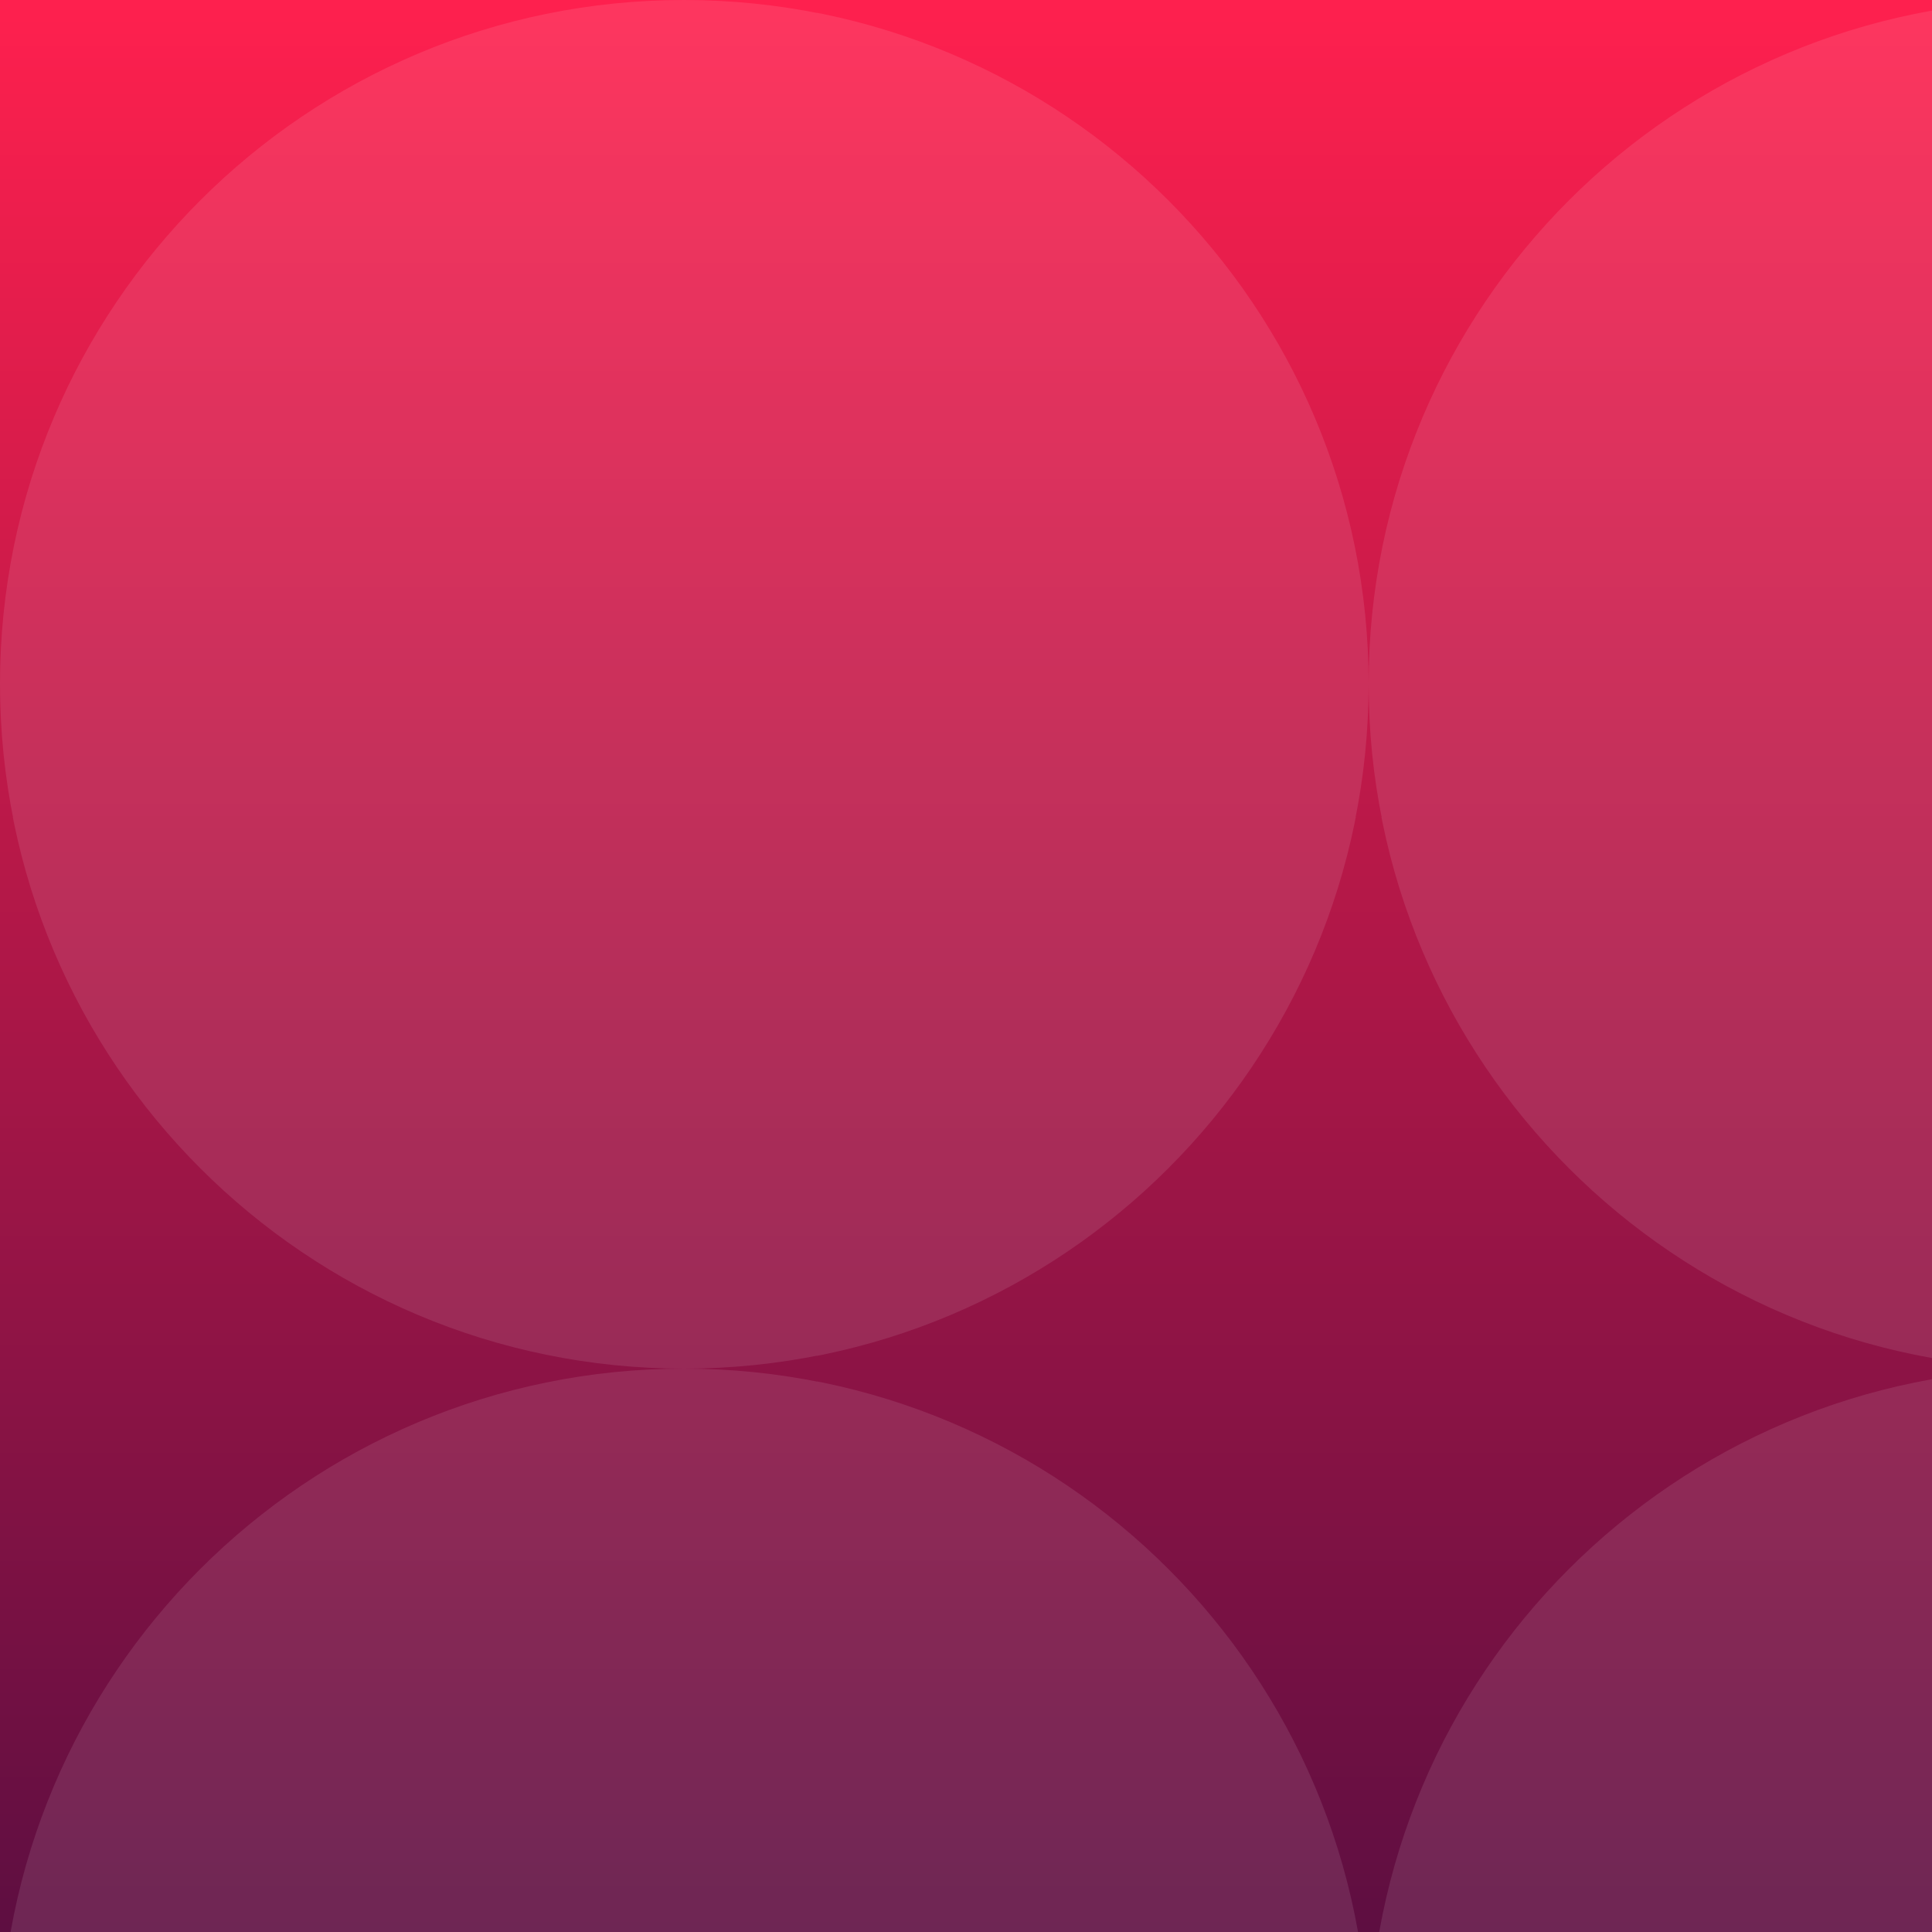
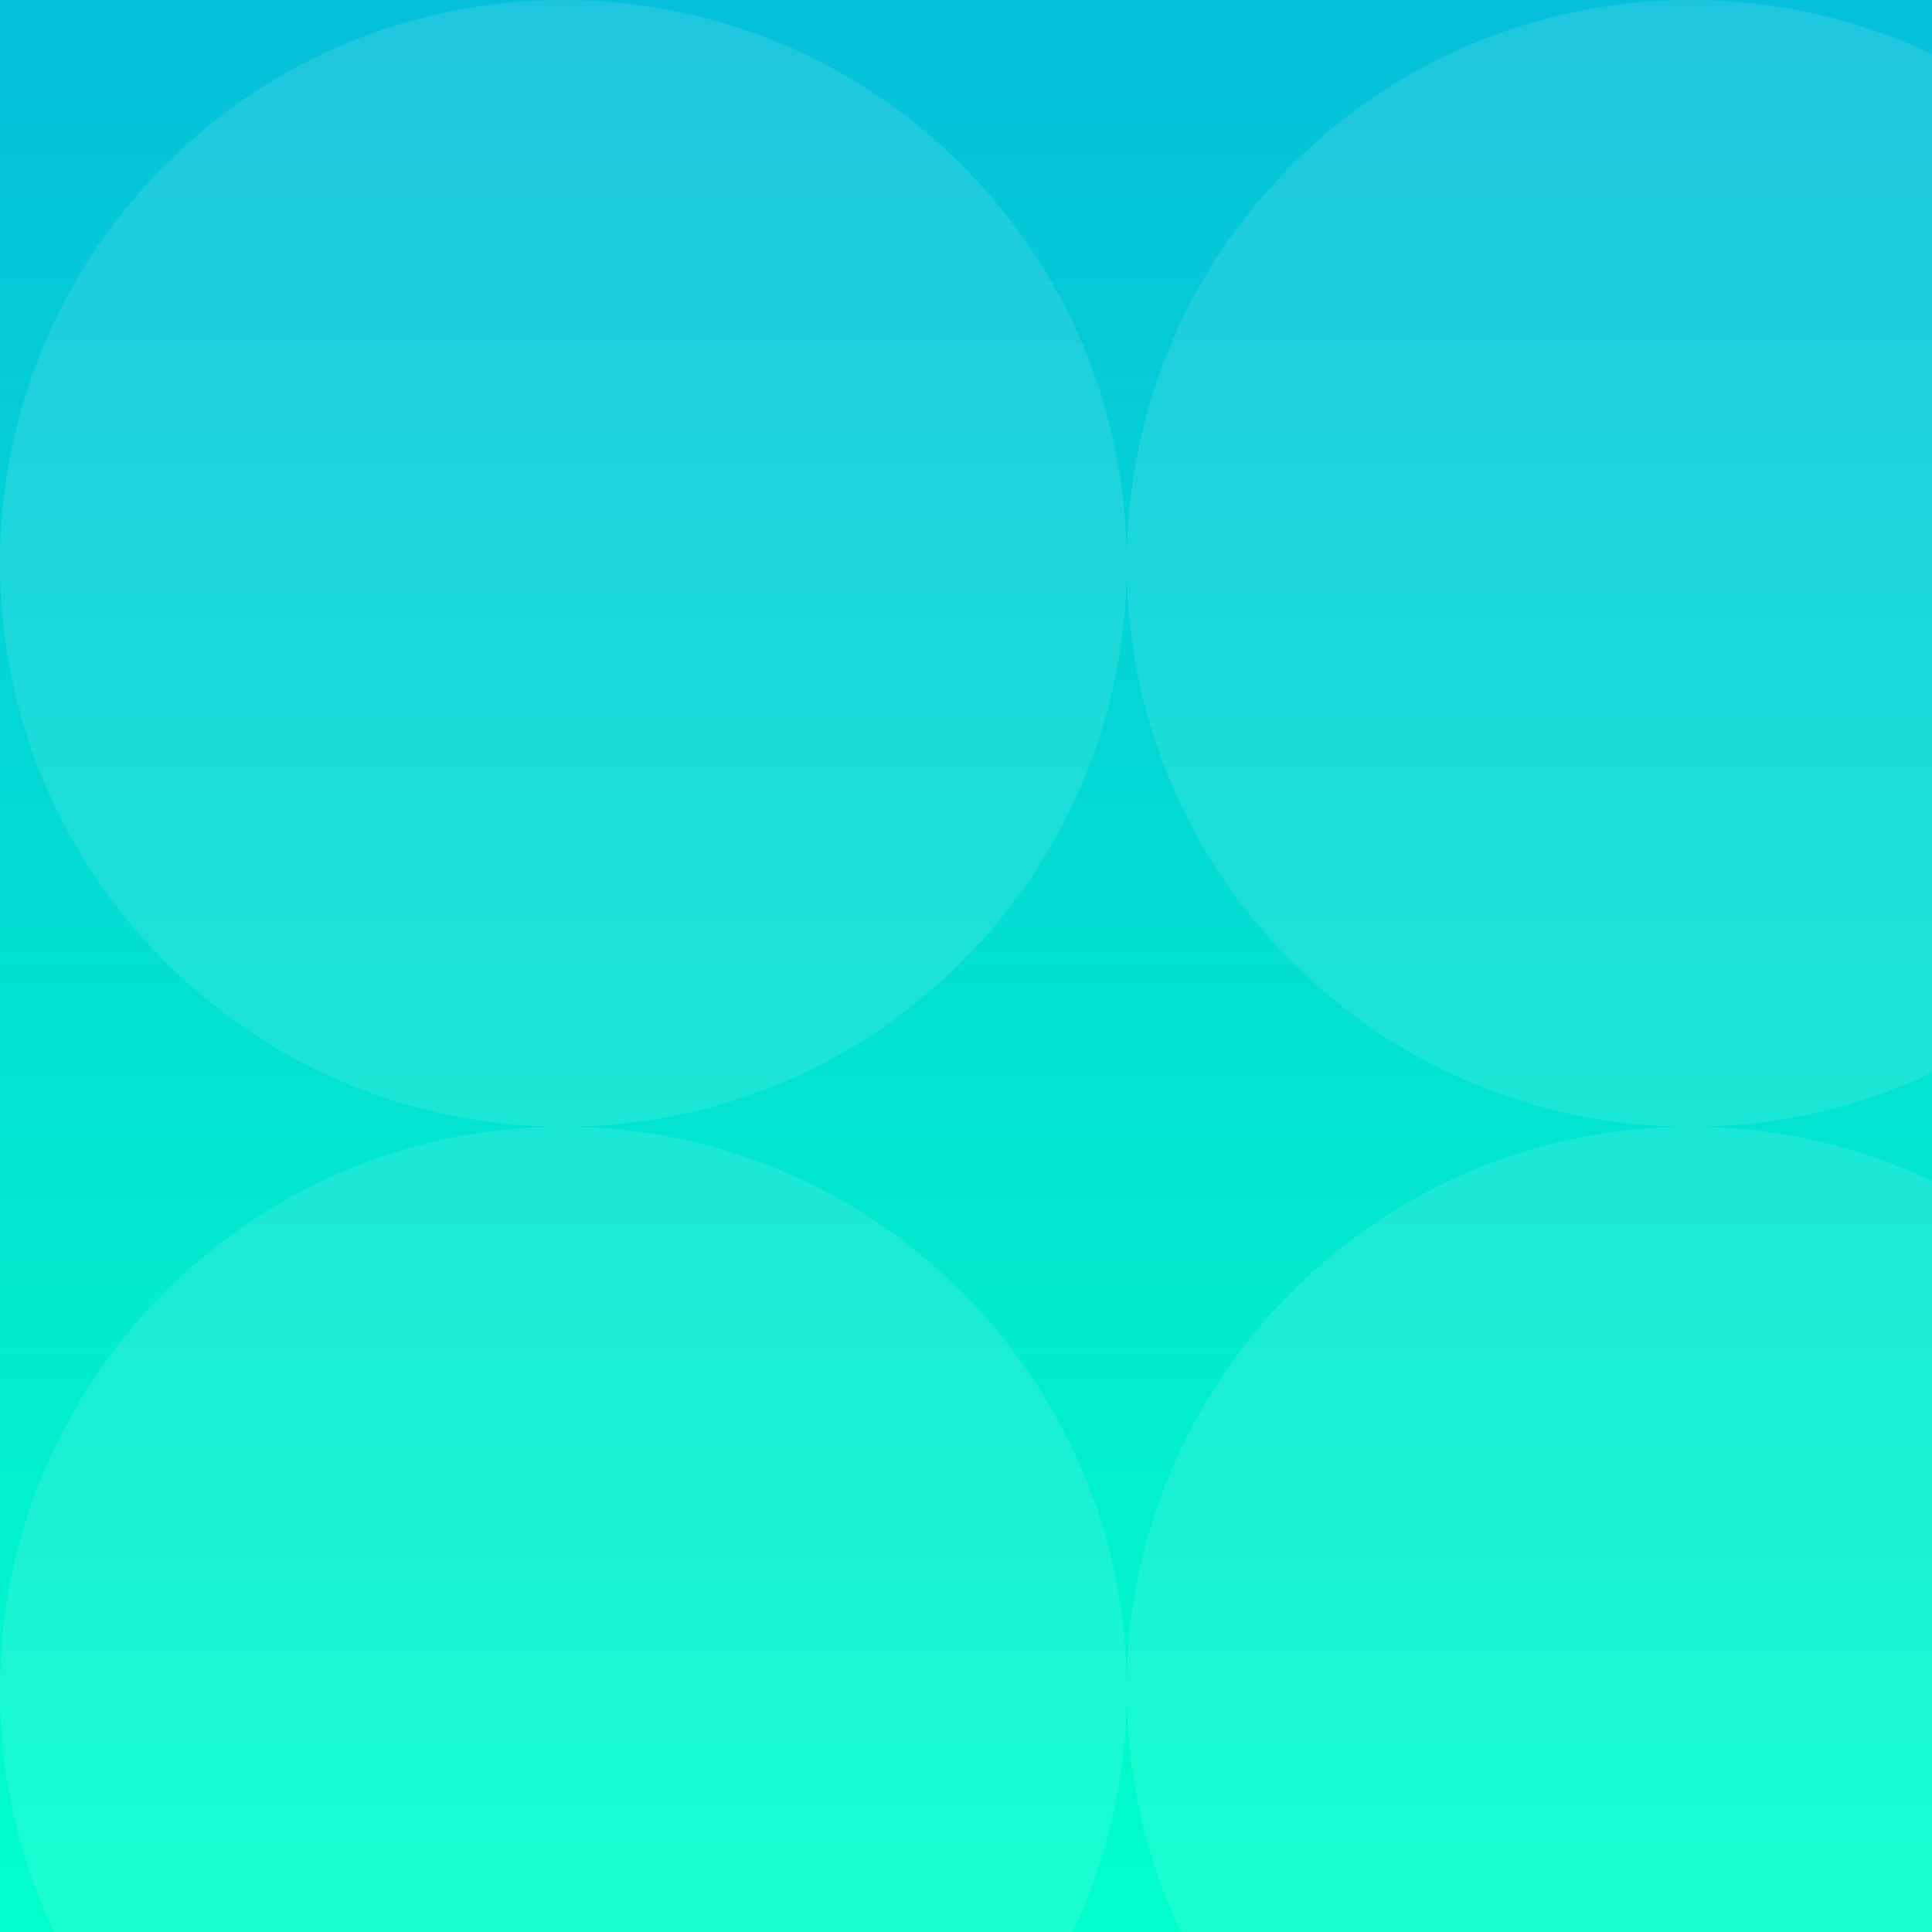
<svg xmlns="http://www.w3.org/2000/svg" width="100%" height="100%">
  <rect fill="#ffffff" width="24" height="24" />
  <defs>
    <linearGradient id="a" x1="0" x2="0" y1="0" y2="1">
-       <stop offset="0" stop-color="#FF204E" />
-       <stop offset="1" stop-color="#5D0E41" />
+       <stop offset="0" stop-color="#05BFDB" />
+       <stop offset="1" stop-color="#00FFCA" />
    </linearGradient>
  </defs>
-   <pattern id="b" width="17" height="17" patternUnits="userSpaceOnUse">
-     <circle fill="#ffffff" cx="8.5" cy="8.5" r="8.5" />
+   <pattern id="b" width="14" height="14" patternUnits="userSpaceOnUse">
+     <circle fill="#ffffff" cx="7" cy="7" r="7" />
  </pattern>
  <rect width="100%" height="100%" fill="url(#a)" />
  <rect width="100%" height="100%" fill="url(#b)" fill-opacity="0.1" />
</svg>
